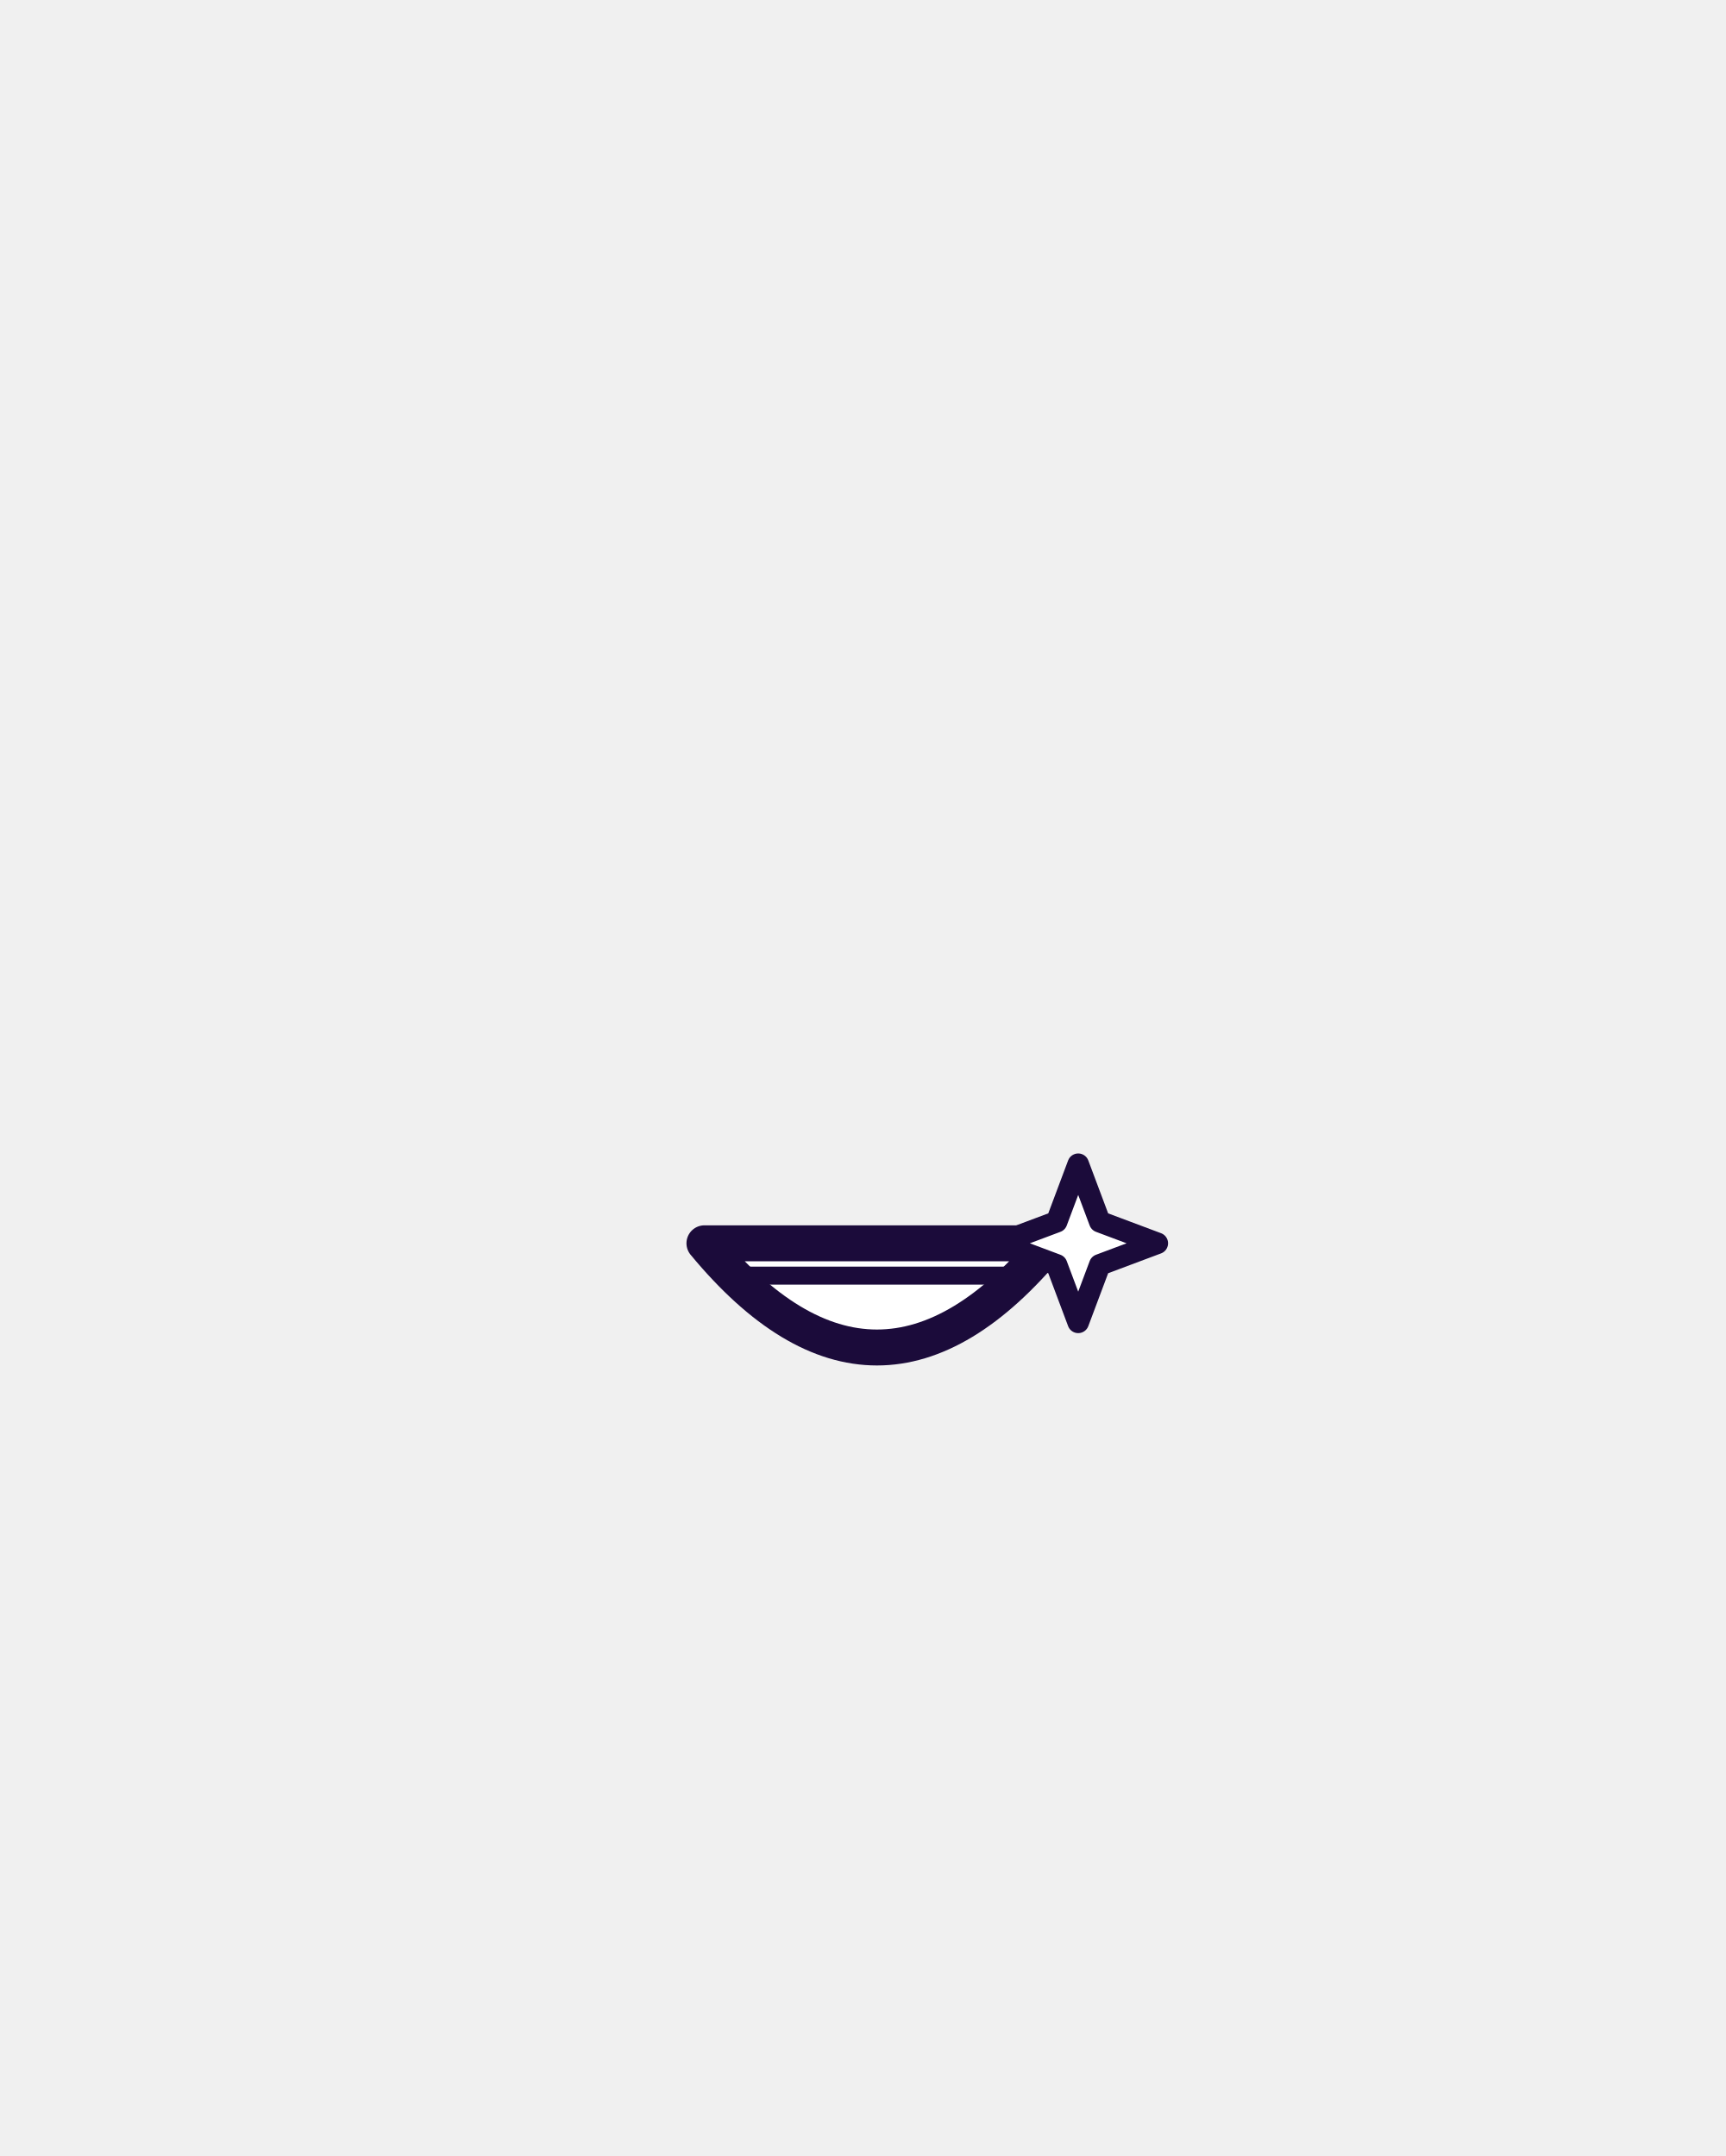
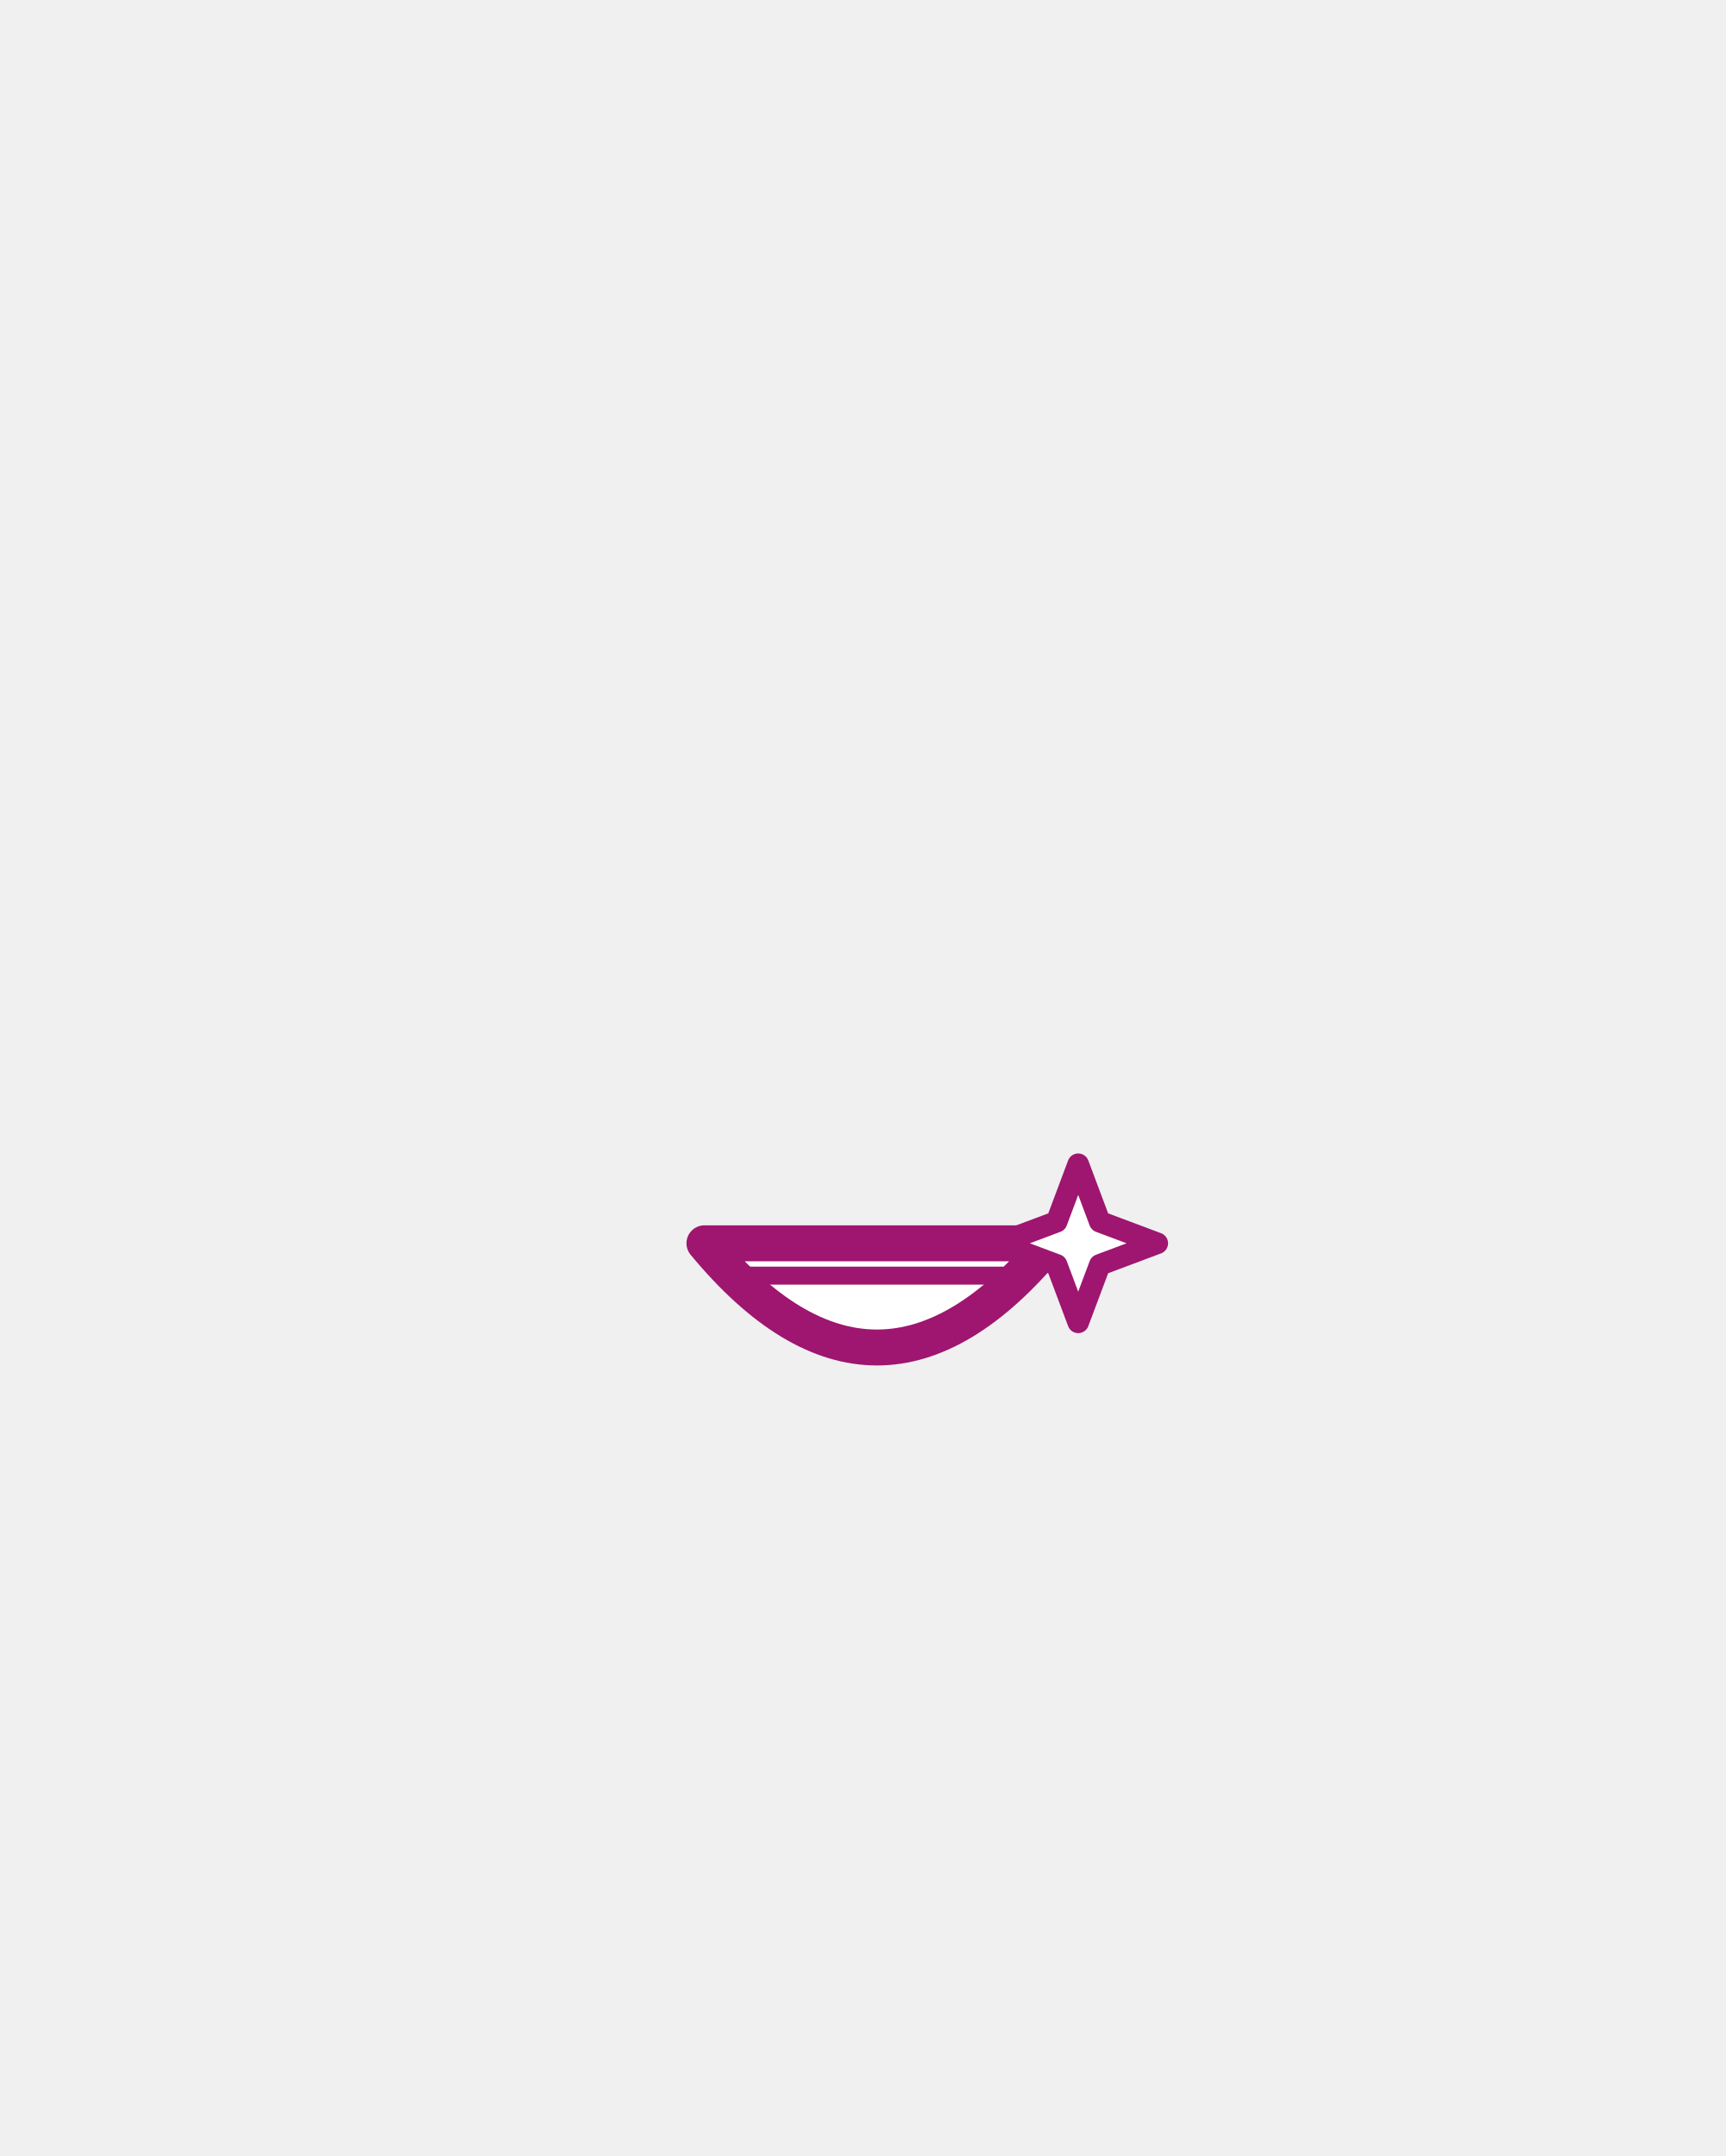
<svg xmlns="http://www.w3.org/2000/svg" viewBox="0 0 240 300" width="960" height="1200" overflow="visible">
-   <g stroke="#1B0B3A" stroke-width="5" stroke-linejoin="round" stroke-linecap="round">
+   <g stroke="#9E1670" stroke-width="5" stroke-linejoin="round" stroke-linecap="round">
    <path d="M98 173 Q122 202 146 173 Z" fill="#FFFFFF" />
    <path d="M102 177.5 L142 177.5" fill="none" stroke-width="2.5" />
    <path d="M150 162 l3 8 l8 3 l-8 3 l-3 8 l-3 -8 l-8 -3 l8 -3 Z" fill="#FFFFFF" stroke-width="3" />
  </g>
</svg>
